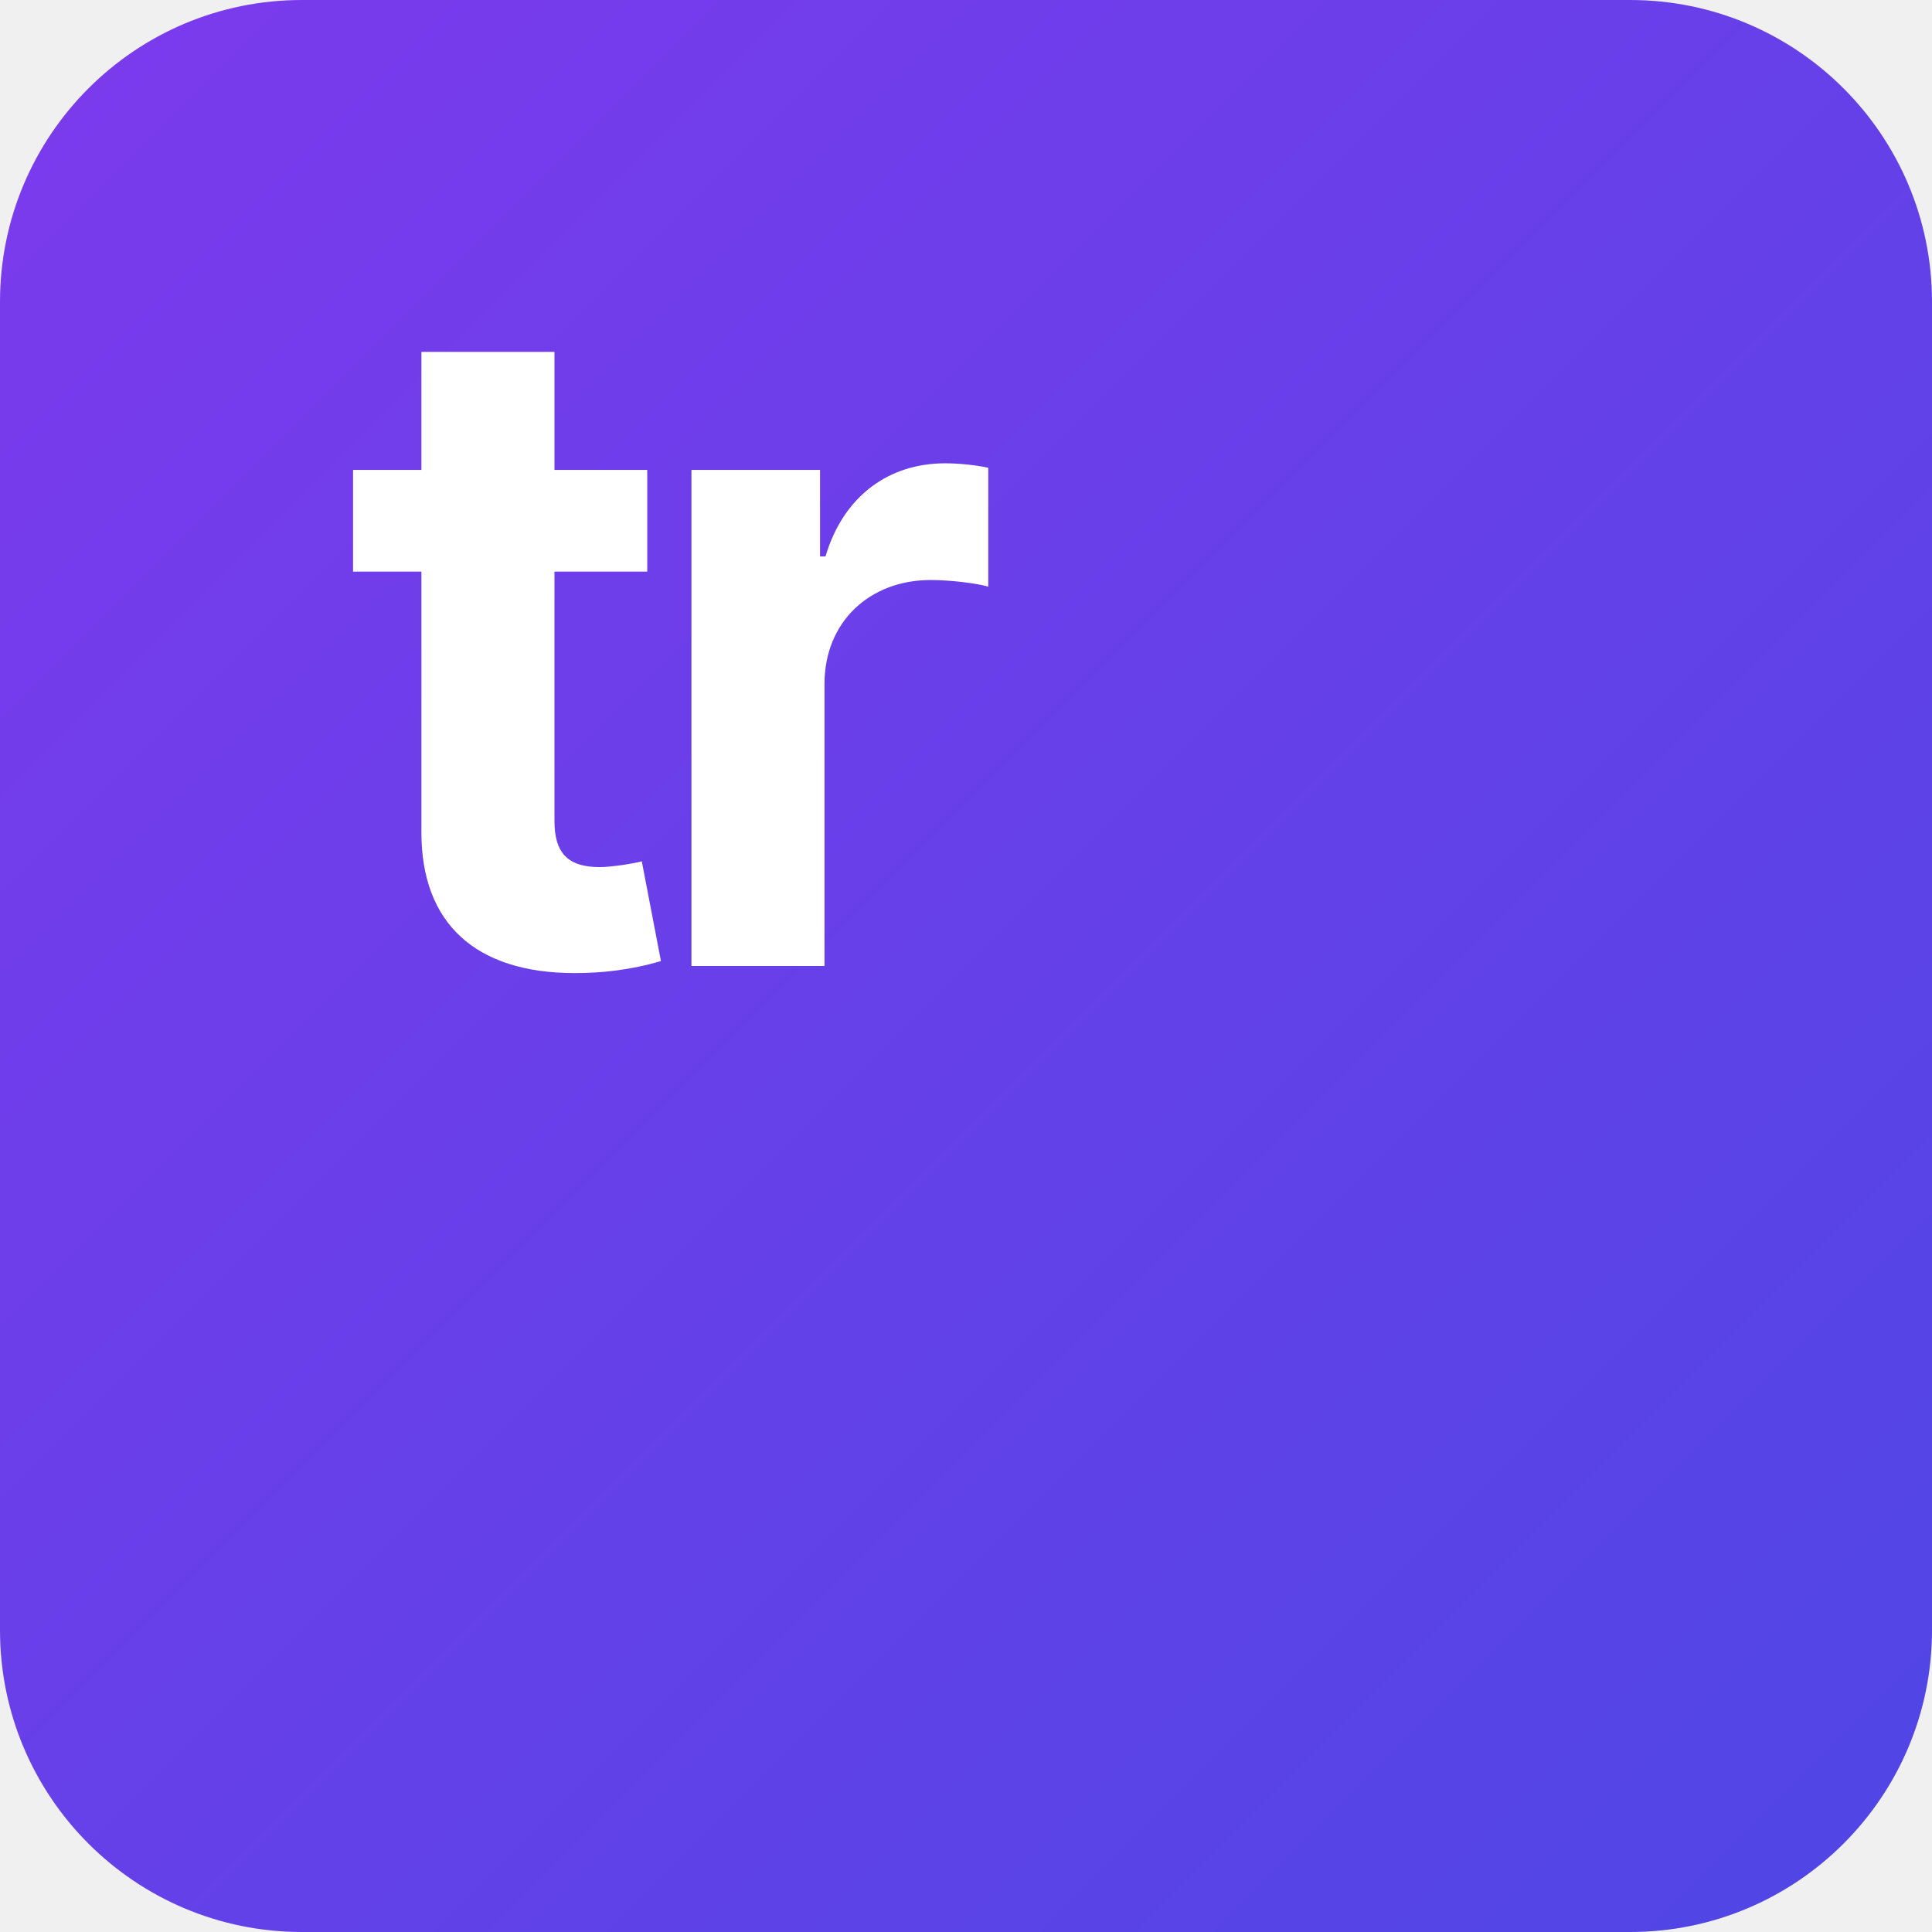
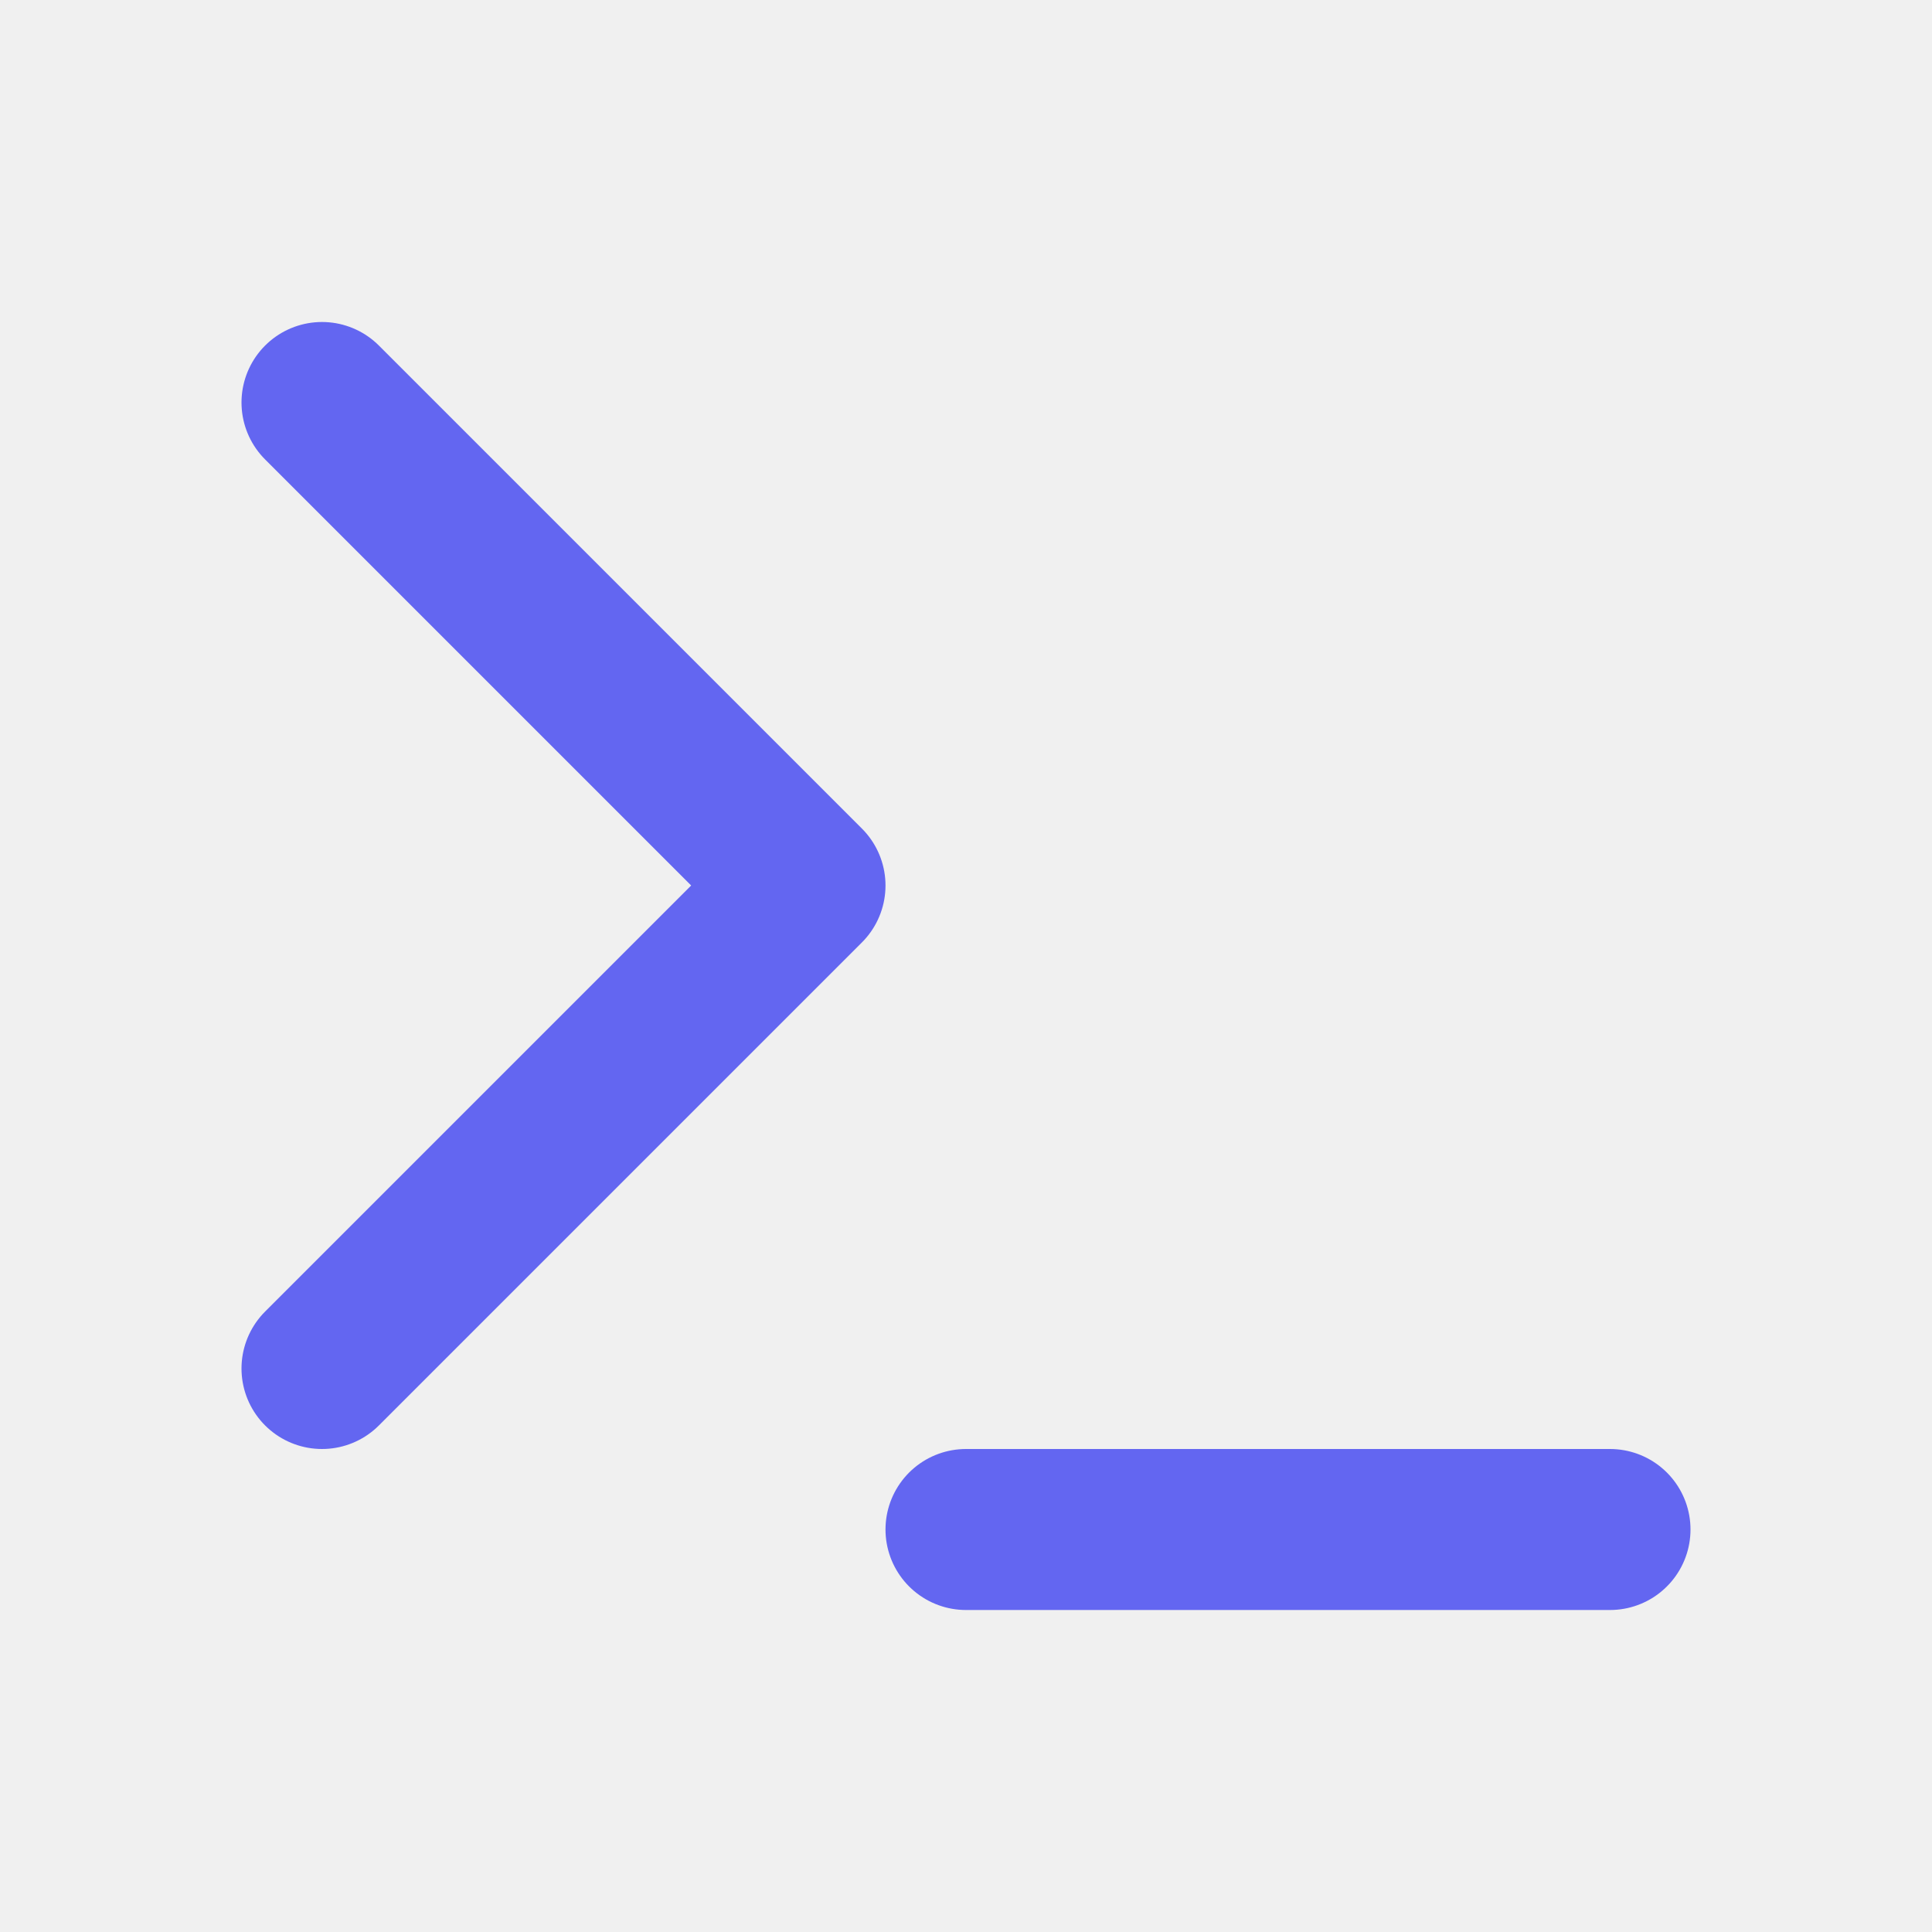
- <svg xmlns="http://www.w3.org/2000/svg" width="128" height="128" viewBox="0 0 128 128" role="img" aria-label="typingrunner logo">
-   <defs>
-     <linearGradient id="grad" x1="0%" y1="0%" x2="100%" y2="100%">
-       <stop offset="0%" stop-color="#7c3aed" />
-       <stop offset="100%" stop-color="#4f46e5" />
-     </linearGradient>
-   </defs>
-   <rect rx="20" width="128" height="128" fill="url(#grad)" />
-   <g transform="translate(20, 22) scale(0.7)" fill="#ffffff" font-family="Inter, Arial, sans-serif" font-weight="700">
-     <text x="4" y="60" font-size="86" letter-spacing="-4">tr</text>
-   </g>
+ <svg xmlns="http://www.w3.org/2000/svg" viewBox="0 0 24 24" fill="none" stroke="#6366f1" stroke-width="2" stroke-linecap="round" stroke-linejoin="round">
+   <polyline points="4 17 10 11 4 5" />
+   <line x1="12" y1="19" x2="20" y2="19" />
</svg>
